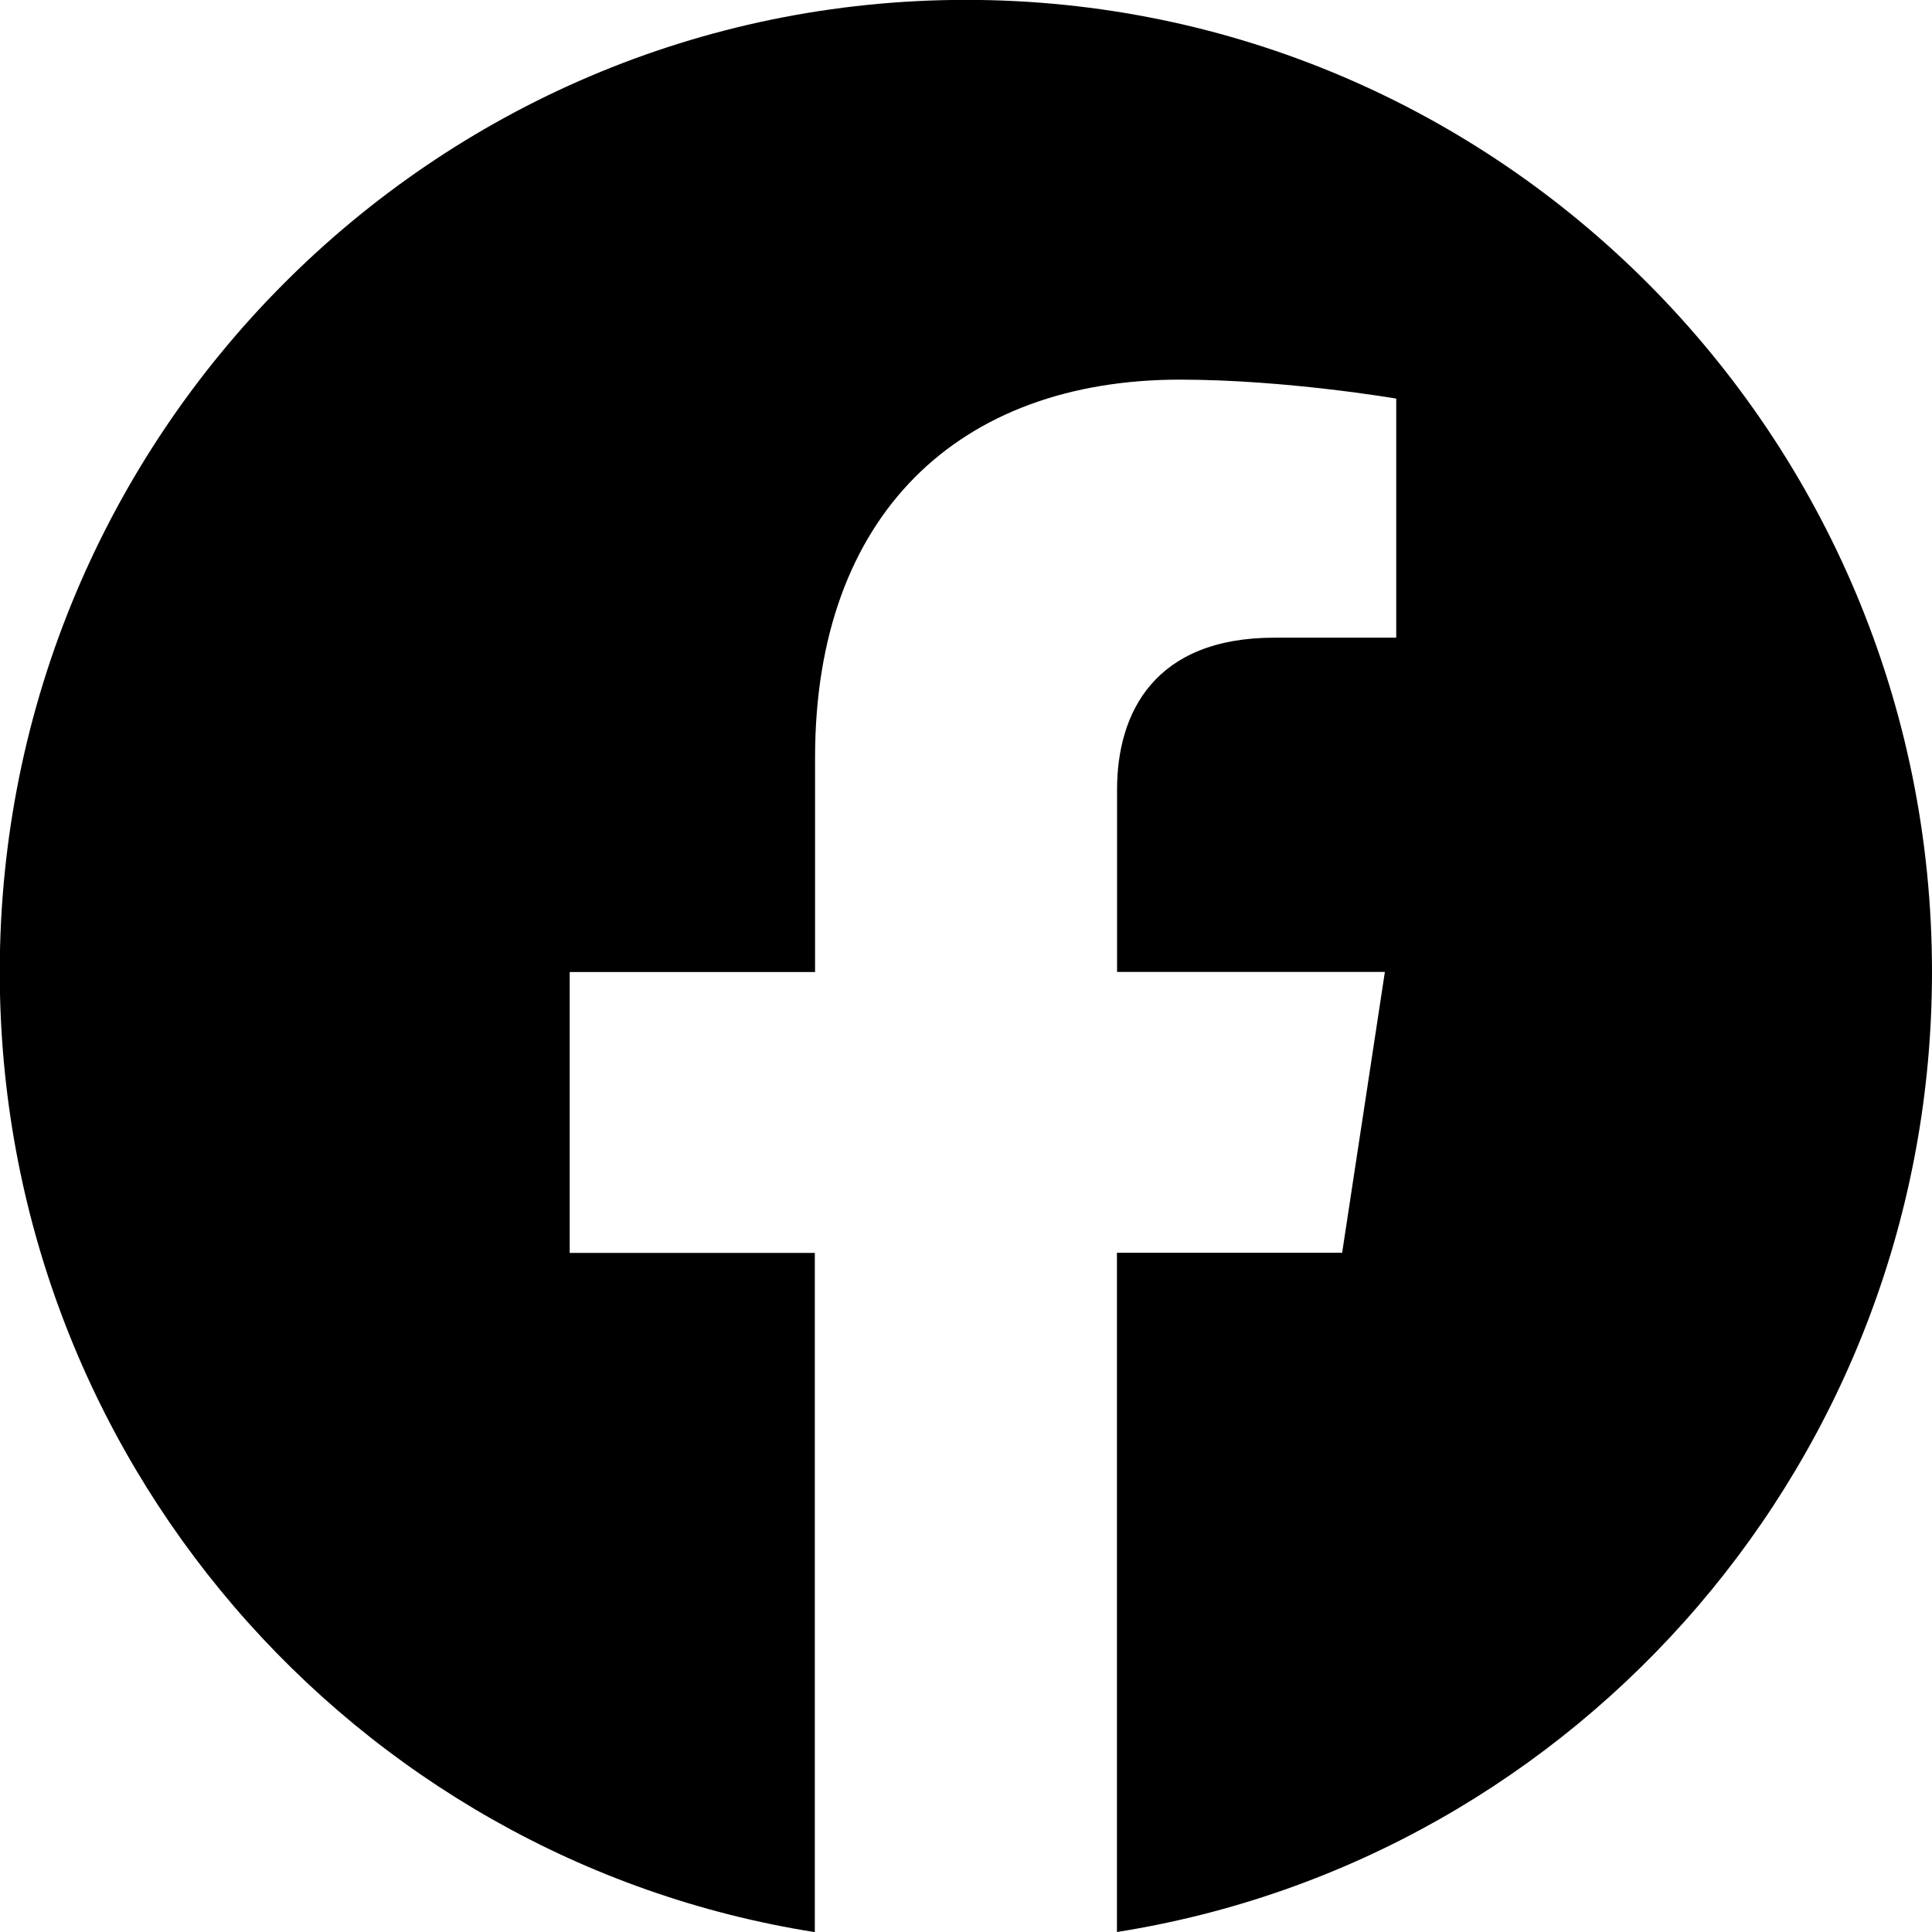
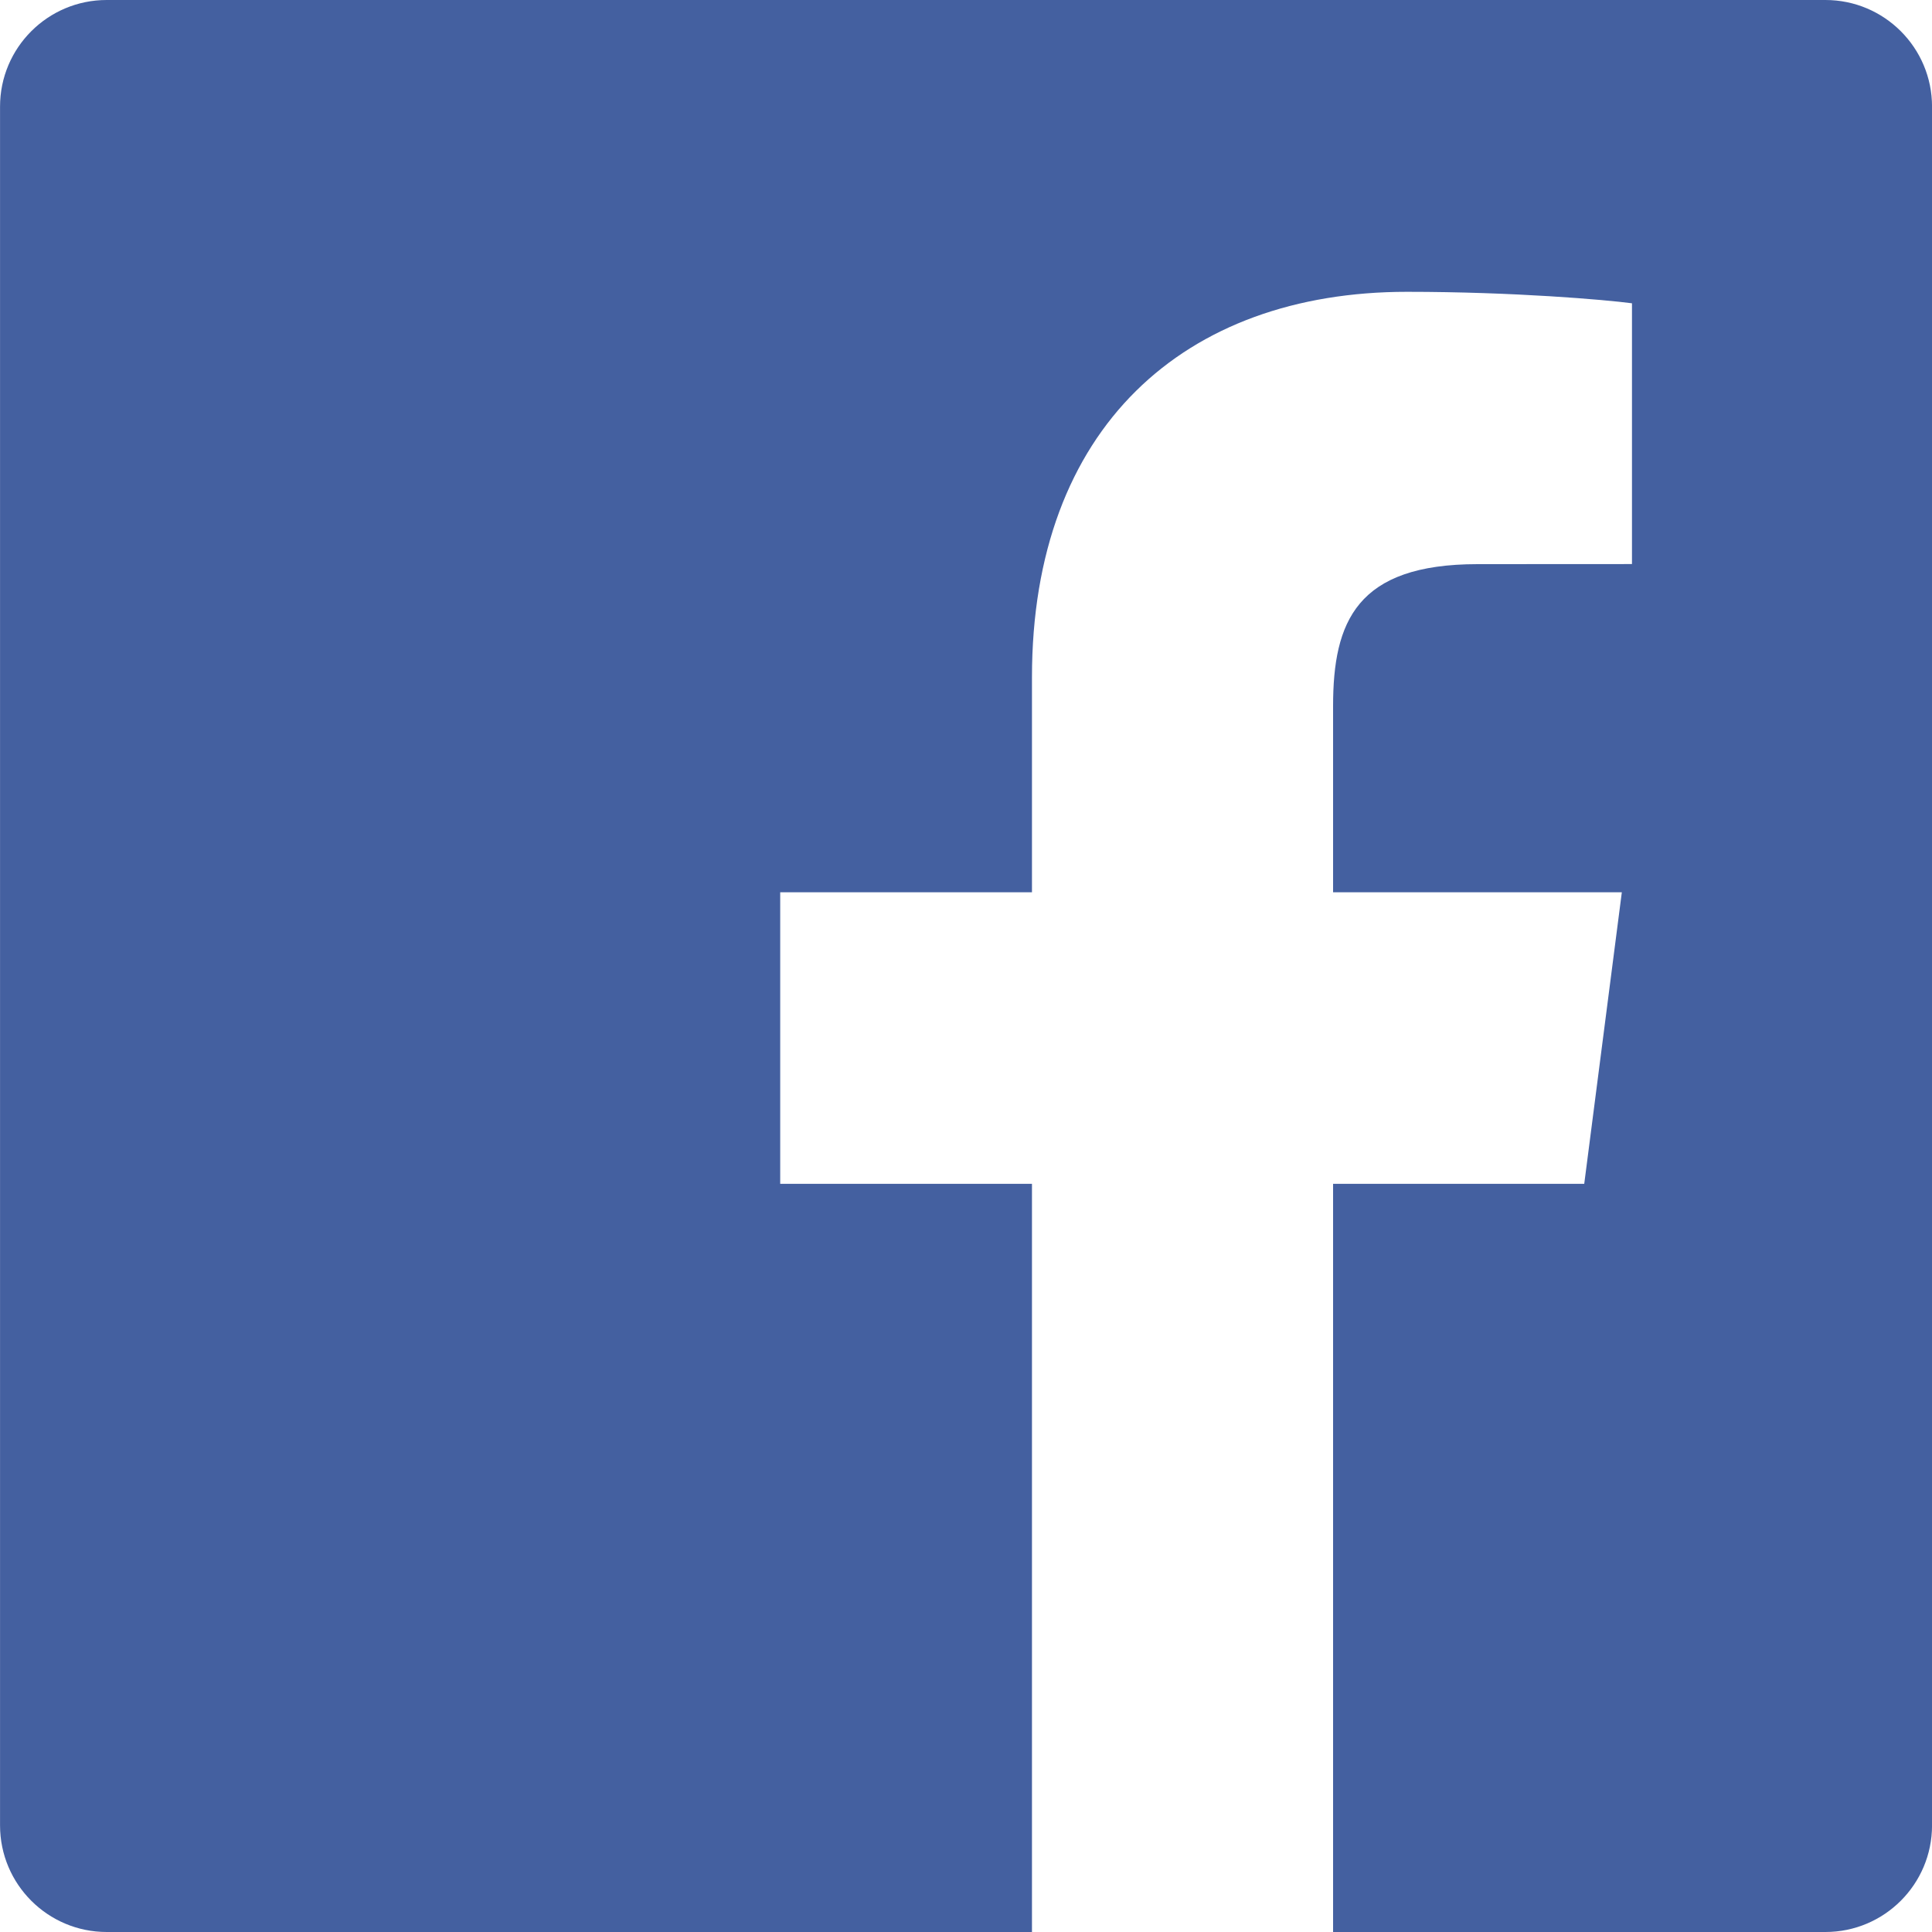
- <svg xmlns="http://www.w3.org/2000/svg" width="16" height="16" fill="currentColor" class="bi bi-facebook" viewBox="0 0 16 16">
-   <path d="M16 8.049c0-4.446-3.582-8.05-8-8.05C3.58 0-.002 3.603-.002 8.05c0 4.017 2.926 7.347 6.75 7.951v-5.625h-2.03V8.05H6.75V6.275c0-2.017 1.195-3.131 3.022-3.131.876 0 1.791.157 1.791.157v1.98h-1.009c-.993 0-1.303.621-1.303 1.258v1.51h2.218l-.354 2.326H9.25V16c3.824-.604 6.75-3.934 6.75-7.951z" />
+ <svg xmlns="http://www.w3.org/2000/svg" width="48" height="48" viewBox="0 0 48 48">
+   <path fill="#4460A0" fill-rule="evenodd" d="M225.638 208H202.65a2.65 2.65 0 0 1-2.649-2.65v-42.7a2.649 2.649 0 0 1 2.65-2.65h42.701a2.649 2.649 0 0 1 2.649 2.65v42.7a2.65 2.65 0 0 1-2.649 2.65h-12.232v-18.588h6.24l.934-7.244h-7.174v-4.625c0-2.098.583-3.527 3.59-3.527l3.836-.002v-6.479c-.663-.088-2.94-.285-5.59-.285-5.53 0-9.317 3.376-9.317 9.575v5.343h-6.255v7.244h6.255V208z" transform="translate(-200 -160)" />
</svg>
